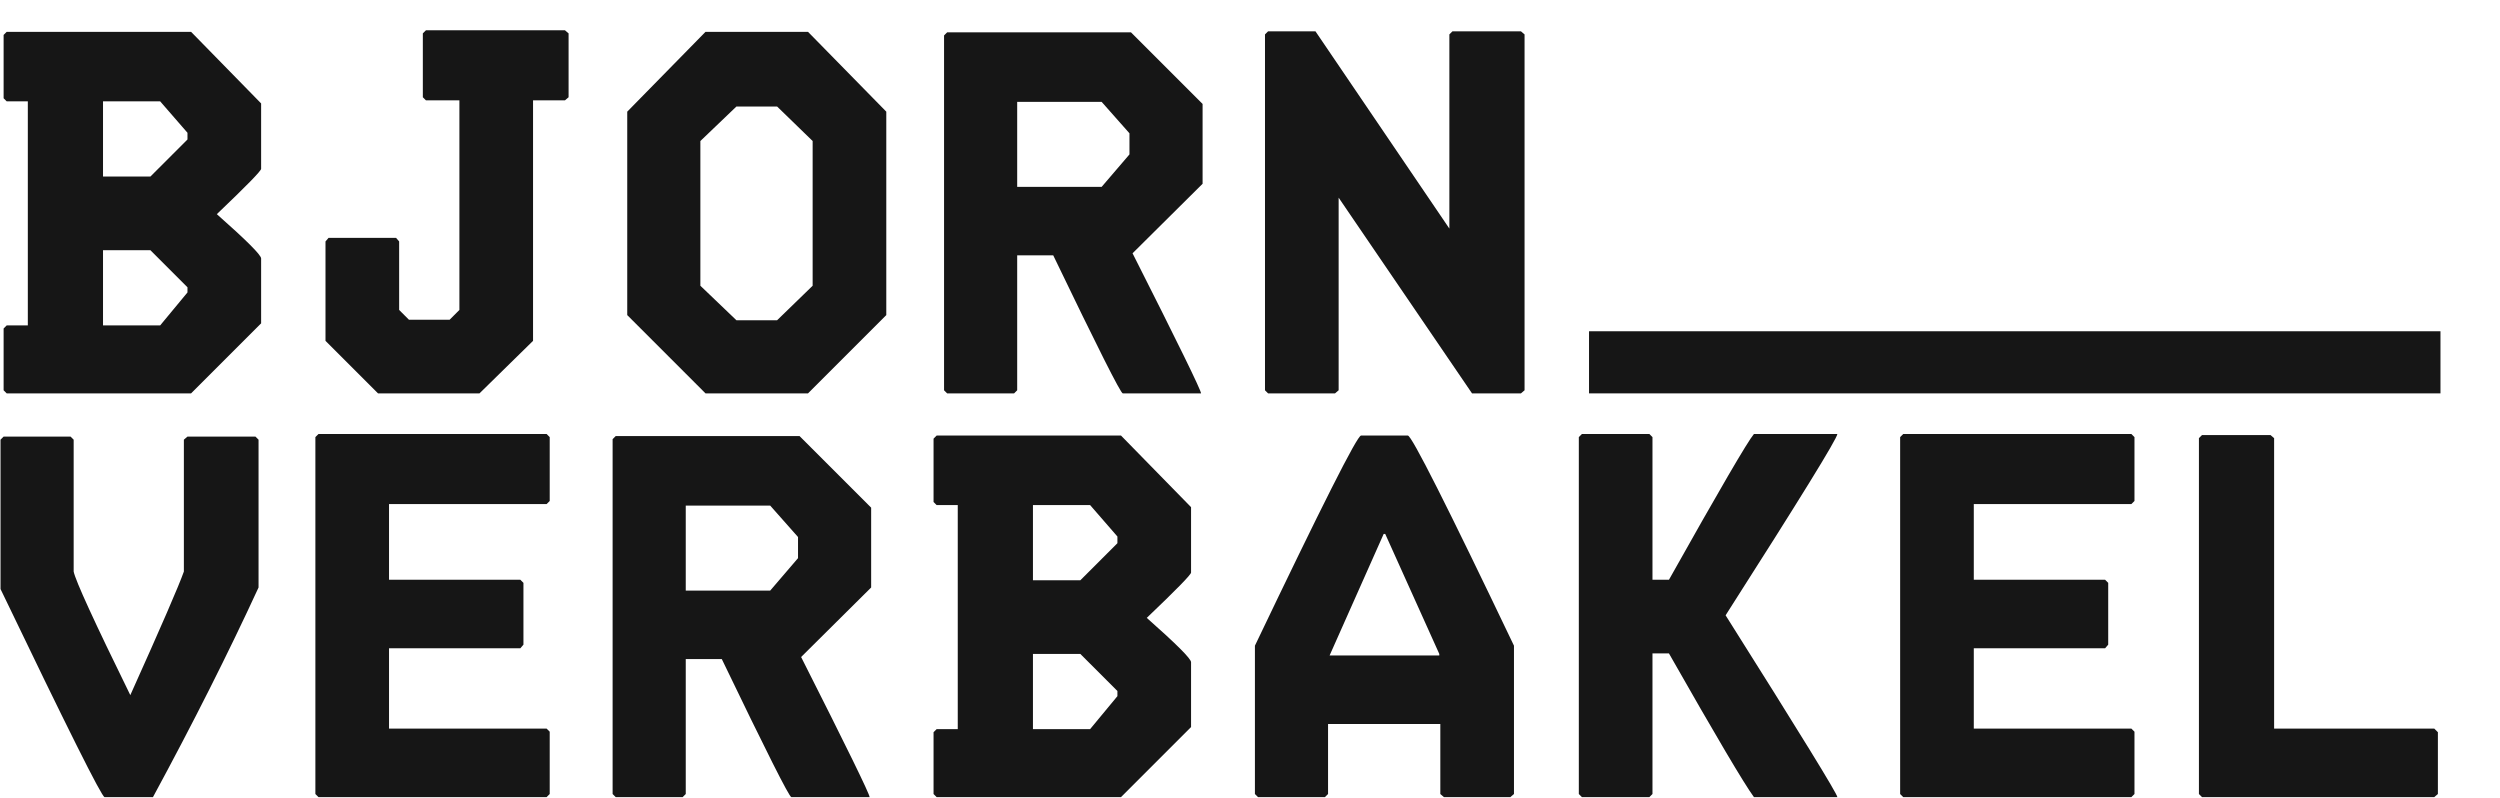
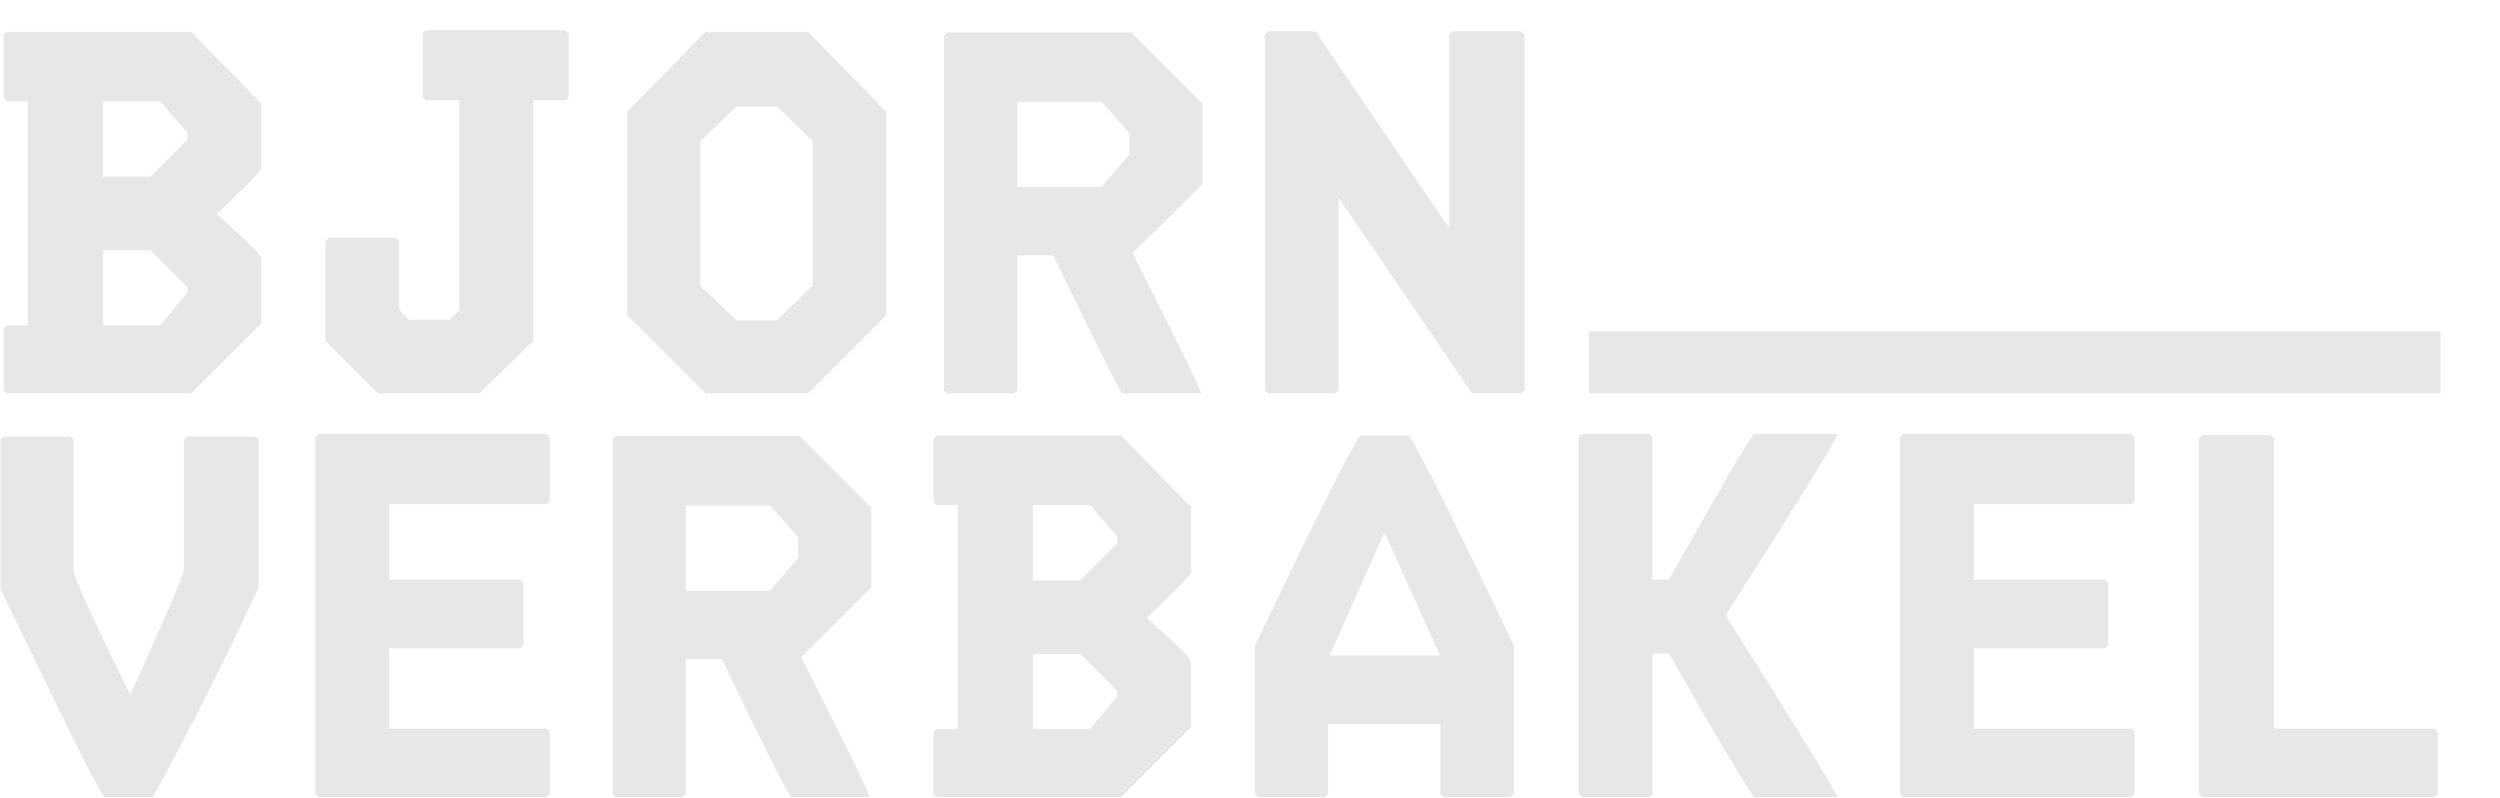
<svg xmlns="http://www.w3.org/2000/svg" width="966" height="308" viewBox="0 0 966 308" fill="none">
-   <path d="M2.592 12.302H73.834L100.898 39.963V65.236C100.898 66.032 95.193 71.869 83.784 82.748C95.193 92.831 100.898 98.535 100.898 99.862V124.936L73.834 152H2.592L1.398 150.806V126.926L2.592 125.732H10.751V39.167H2.592L1.398 37.973V13.496L2.592 12.302ZM39.805 39.167V68.221H58.113L72.441 53.893V51.306L61.894 39.167H39.805ZM39.805 96.678V125.732H61.894L72.441 112.996V111.006L58.113 96.678H39.805ZM164.578 11.705H218.308L219.701 12.899V37.575L218.308 38.769H205.97V131.702L185.274 152H146.071L125.773 131.702V93.295L126.967 91.902H153.036L154.23 93.295V119.762L158.011 123.543H173.732L177.513 119.762V38.769H164.578L163.384 37.575V12.899L164.578 11.705ZM272.613 12.302H312.214L342.462 43.147V121.752L312.214 152H272.613L242.365 121.752V43.147L272.613 12.302ZM270.623 54.49V110.409L284.553 123.742H300.274L314.005 110.409V54.49L300.274 41.157H284.553L270.623 54.49ZM365.977 12.501H437.02L464.681 40.162V71.007L437.617 97.872C455.262 132.763 464.084 150.806 464.084 152H433.836C433.04 152 424.085 134.223 406.971 98.668H393.041V150.806L391.847 152H365.977L364.783 150.806V13.695L365.977 12.501ZM393.041 39.366V72.201H425.677L436.423 59.664V51.505L425.677 39.366H393.041ZM489.987 12.103H508.295L560.035 88.32V13.297L561.229 12.103H587.696L589.089 13.297V150.806L587.696 152H568.791L517.25 76.38V150.806L515.857 152H489.987L488.793 150.806V13.297L489.987 12.103Z" fill="#161616" />
-   <path d="M1.398 168.7H27.268L28.462 169.894V220.838C29.125 224.287 36.422 240.207 50.352 268.598C62.292 242.065 69.191 226.145 71.048 220.838V169.894L72.441 168.7H98.709L99.903 169.894V227.007C88.228 252.346 74.63 279.344 59.108 308H40.402C39.341 308 25.941 281.201 0.204 227.604V169.894L1.398 168.7ZM123.057 167.705H211.214L212.408 168.899V193.575L211.214 194.769H150.32V224.022H201.065L202.259 225.216V249.096L201.065 250.489H150.32V281.533H211.214L212.408 282.727V306.806L211.214 308H123.057L121.863 306.806V168.899L123.057 167.705ZM237.91 168.501H308.953L336.614 196.162V227.007L309.55 253.872C327.194 288.763 336.017 306.806 336.017 308H305.769C304.973 308 296.018 290.223 278.904 254.668H264.974V306.806L263.78 308H237.91L236.715 306.806V169.695L237.91 168.501ZM264.974 195.366V228.201H297.61L308.356 215.664V207.505L297.61 195.366H264.974ZM361.919 168.302H433.161L460.225 195.963V221.236C460.225 222.032 454.52 227.869 443.111 238.748C454.52 248.831 460.225 254.535 460.225 255.862V280.936L433.161 308H361.919L360.725 306.806V282.926L361.919 281.732H370.078V195.167H361.919L360.725 193.973V169.496L361.919 168.302ZM399.132 195.167V224.221H417.44L431.768 209.893V207.306L421.221 195.167H399.132ZM399.132 252.678V281.732H421.221L431.768 268.996V267.006L417.44 252.678H399.132ZM525.895 168.302H544.004C545.463 168.302 559.128 195.366 584.998 249.494V306.806L583.605 308H557.934L556.541 306.806V279.742H513.159V306.806L511.965 308H486.095L484.901 306.806V249.494C510.771 195.366 524.436 168.302 525.895 168.302ZM534.651 206.311L513.756 253.275H556.143V252.678L535.248 206.311H534.651ZM611.252 167.705H637.321L638.515 168.899V224.022H644.883C664.385 189.263 675.33 170.491 677.718 167.705H709.956C709.823 169.562 695.429 192.912 666.773 237.753C695.562 283.39 709.956 306.806 709.956 308H677.718C674.003 302.959 663.058 284.452 644.883 252.479H638.515V306.806L637.321 308H611.252L610.058 306.806V168.899L611.252 167.705ZM735.41 167.705H823.567L824.761 168.899V193.575L823.567 194.769H762.673V224.022H813.418L814.612 225.216V249.096L813.418 250.489H762.673V281.533H823.567L824.761 282.727V306.806L823.567 308H735.41L734.215 306.806V168.899L735.41 167.705ZM850.859 168.103H877.326L878.719 169.297V281.533H940.608L942.001 282.926V306.806L940.608 308H850.859L849.665 306.806V169.297L850.859 168.103Z" fill="#161616" />
-   <rect x="614" y="128" width="329" height="24" fill="#161616" />
+   <path d="M2.592 12.302H73.834L100.898 39.963V65.236C100.898 66.032 95.193 71.869 83.784 82.748C95.193 92.831 100.898 98.535 100.898 99.862V124.936L73.834 152H2.592L1.398 150.806V126.926L2.592 125.732H10.751V39.167H2.592L1.398 37.973V13.496L2.592 12.302ZM39.805 39.167V68.221H58.113L72.441 53.893V51.306L61.894 39.167H39.805ZM39.805 96.678V125.732H61.894L72.441 112.996V111.006L58.113 96.678H39.805ZM164.578 11.705H218.308L219.701 12.899V37.575L218.308 38.769H205.97V131.702L185.274 152H146.071L125.773 131.702V93.295L126.967 91.902H153.036L154.23 93.295V119.762L158.011 123.543H173.732L177.513 119.762V38.769H164.578L163.384 37.575V12.899L164.578 11.705ZM272.613 12.302H312.214L342.462 43.147V121.752L312.214 152H272.613L242.365 121.752V43.147L272.613 12.302ZM270.623 54.49V110.409L284.553 123.742H300.274L314.005 110.409V54.49L300.274 41.157H284.553L270.623 54.49ZM365.977 12.501H437.02L464.681 40.162V71.007L437.617 97.872C455.262 132.763 464.084 150.806 464.084 152H433.836C433.04 152 424.085 134.223 406.971 98.668H393.041V150.806L391.847 152H365.977L364.783 150.806V13.695L365.977 12.501ZM393.041 39.366V72.201H425.677L436.423 59.664V51.505L425.677 39.366H393.041ZM489.987 12.103H508.295L560.035 88.32V13.297L561.229 12.103H587.696L589.089 13.297V150.806L587.696 152H568.791L517.25 76.38V150.806L515.857 152H489.987L488.793 150.806V13.297L489.987 12.103Z" fill="#e7e7e7" />
+   <path d="M1.398 168.7H27.268L28.462 169.894V220.838C29.125 224.287 36.422 240.207 50.352 268.598C62.292 242.065 69.191 226.145 71.048 220.838V169.894L72.441 168.7H98.709L99.903 169.894V227.007C88.228 252.346 74.63 279.344 59.108 308H40.402C39.341 308 25.941 281.201 0.204 227.604V169.894L1.398 168.7ZM123.057 167.705H211.214L212.408 168.899V193.575L211.214 194.769H150.32V224.022H201.065L202.259 225.216V249.096L201.065 250.489H150.32V281.533H211.214L212.408 282.727V306.806L211.214 308H123.057L121.863 306.806V168.899L123.057 167.705ZM237.91 168.501H308.953L336.614 196.162V227.007L309.55 253.872C327.194 288.763 336.017 306.806 336.017 308H305.769C304.973 308 296.018 290.223 278.904 254.668H264.974V306.806L263.78 308H237.91L236.715 306.806V169.695L237.91 168.501ZM264.974 195.366V228.201H297.61L308.356 215.664V207.505L297.61 195.366H264.974ZM361.919 168.302H433.161L460.225 195.963V221.236C460.225 222.032 454.52 227.869 443.111 238.748C454.52 248.831 460.225 254.535 460.225 255.862V280.936L433.161 308H361.919L360.725 306.806V282.926L361.919 281.732H370.078V195.167H361.919L360.725 193.973V169.496L361.919 168.302ZM399.132 195.167V224.221H417.44L431.768 209.893V207.306L421.221 195.167H399.132ZM399.132 252.678V281.732H421.221L431.768 268.996V267.006L417.44 252.678H399.132ZM525.895 168.302H544.004C545.463 168.302 559.128 195.366 584.998 249.494V306.806L583.605 308H557.934L556.541 306.806V279.742H513.159V306.806L511.965 308H486.095L484.901 306.806V249.494C510.771 195.366 524.436 168.302 525.895 168.302ZM534.651 206.311L513.756 253.275H556.143V252.678L535.248 206.311H534.651ZM611.252 167.705H637.321L638.515 168.899V224.022H644.883C664.385 189.263 675.33 170.491 677.718 167.705H709.956C709.823 169.562 695.429 192.912 666.773 237.753C695.562 283.39 709.956 306.806 709.956 308H677.718C674.003 302.959 663.058 284.452 644.883 252.479H638.515V306.806L637.321 308H611.252L610.058 306.806V168.899L611.252 167.705ZM735.41 167.705H823.567L824.761 168.899V193.575L823.567 194.769H762.673V224.022H813.418L814.612 225.216V249.096L813.418 250.489H762.673V281.533H823.567L824.761 282.727V306.806L823.567 308H735.41L734.215 306.806V168.899L735.41 167.705ZM850.859 168.103H877.326L878.719 169.297V281.533H940.608L942.001 282.926V306.806L940.608 308H850.859L849.665 306.806V169.297L850.859 168.103Z" fill="#e7e7e7" />
+   <rect x="614" y="128" width="329" height="24" fill="#e7e7e7" />
</svg>
